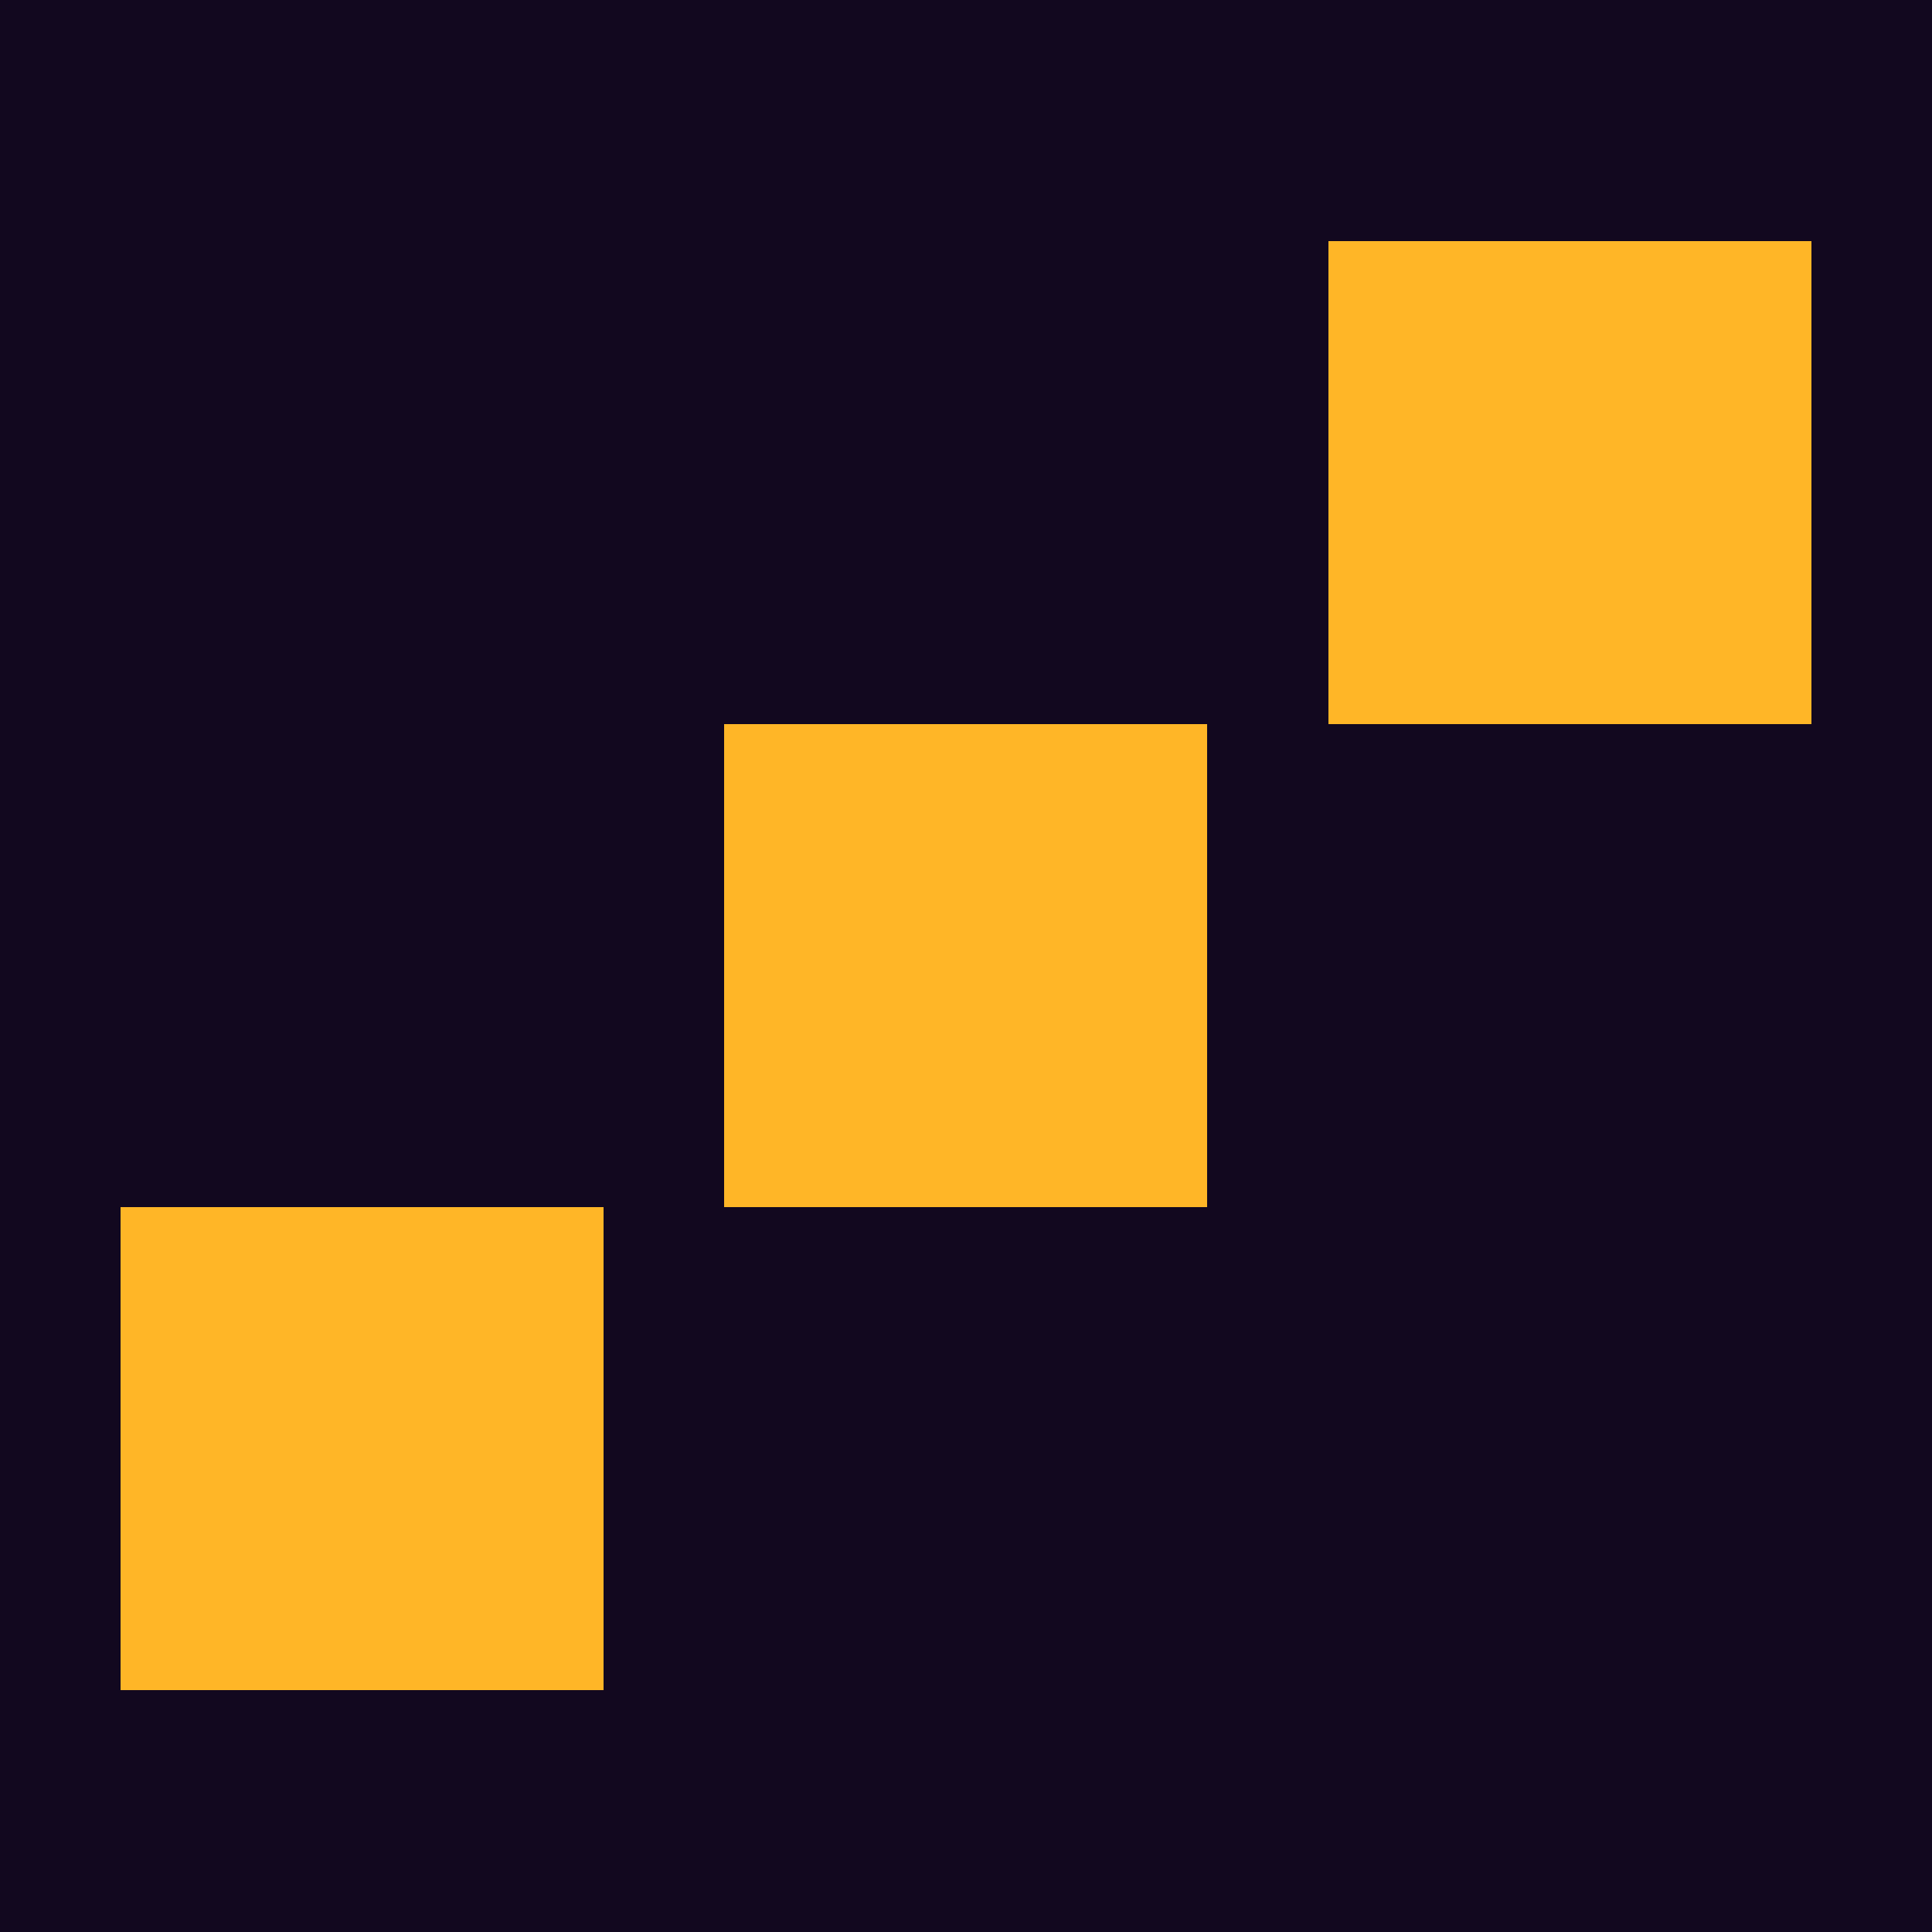
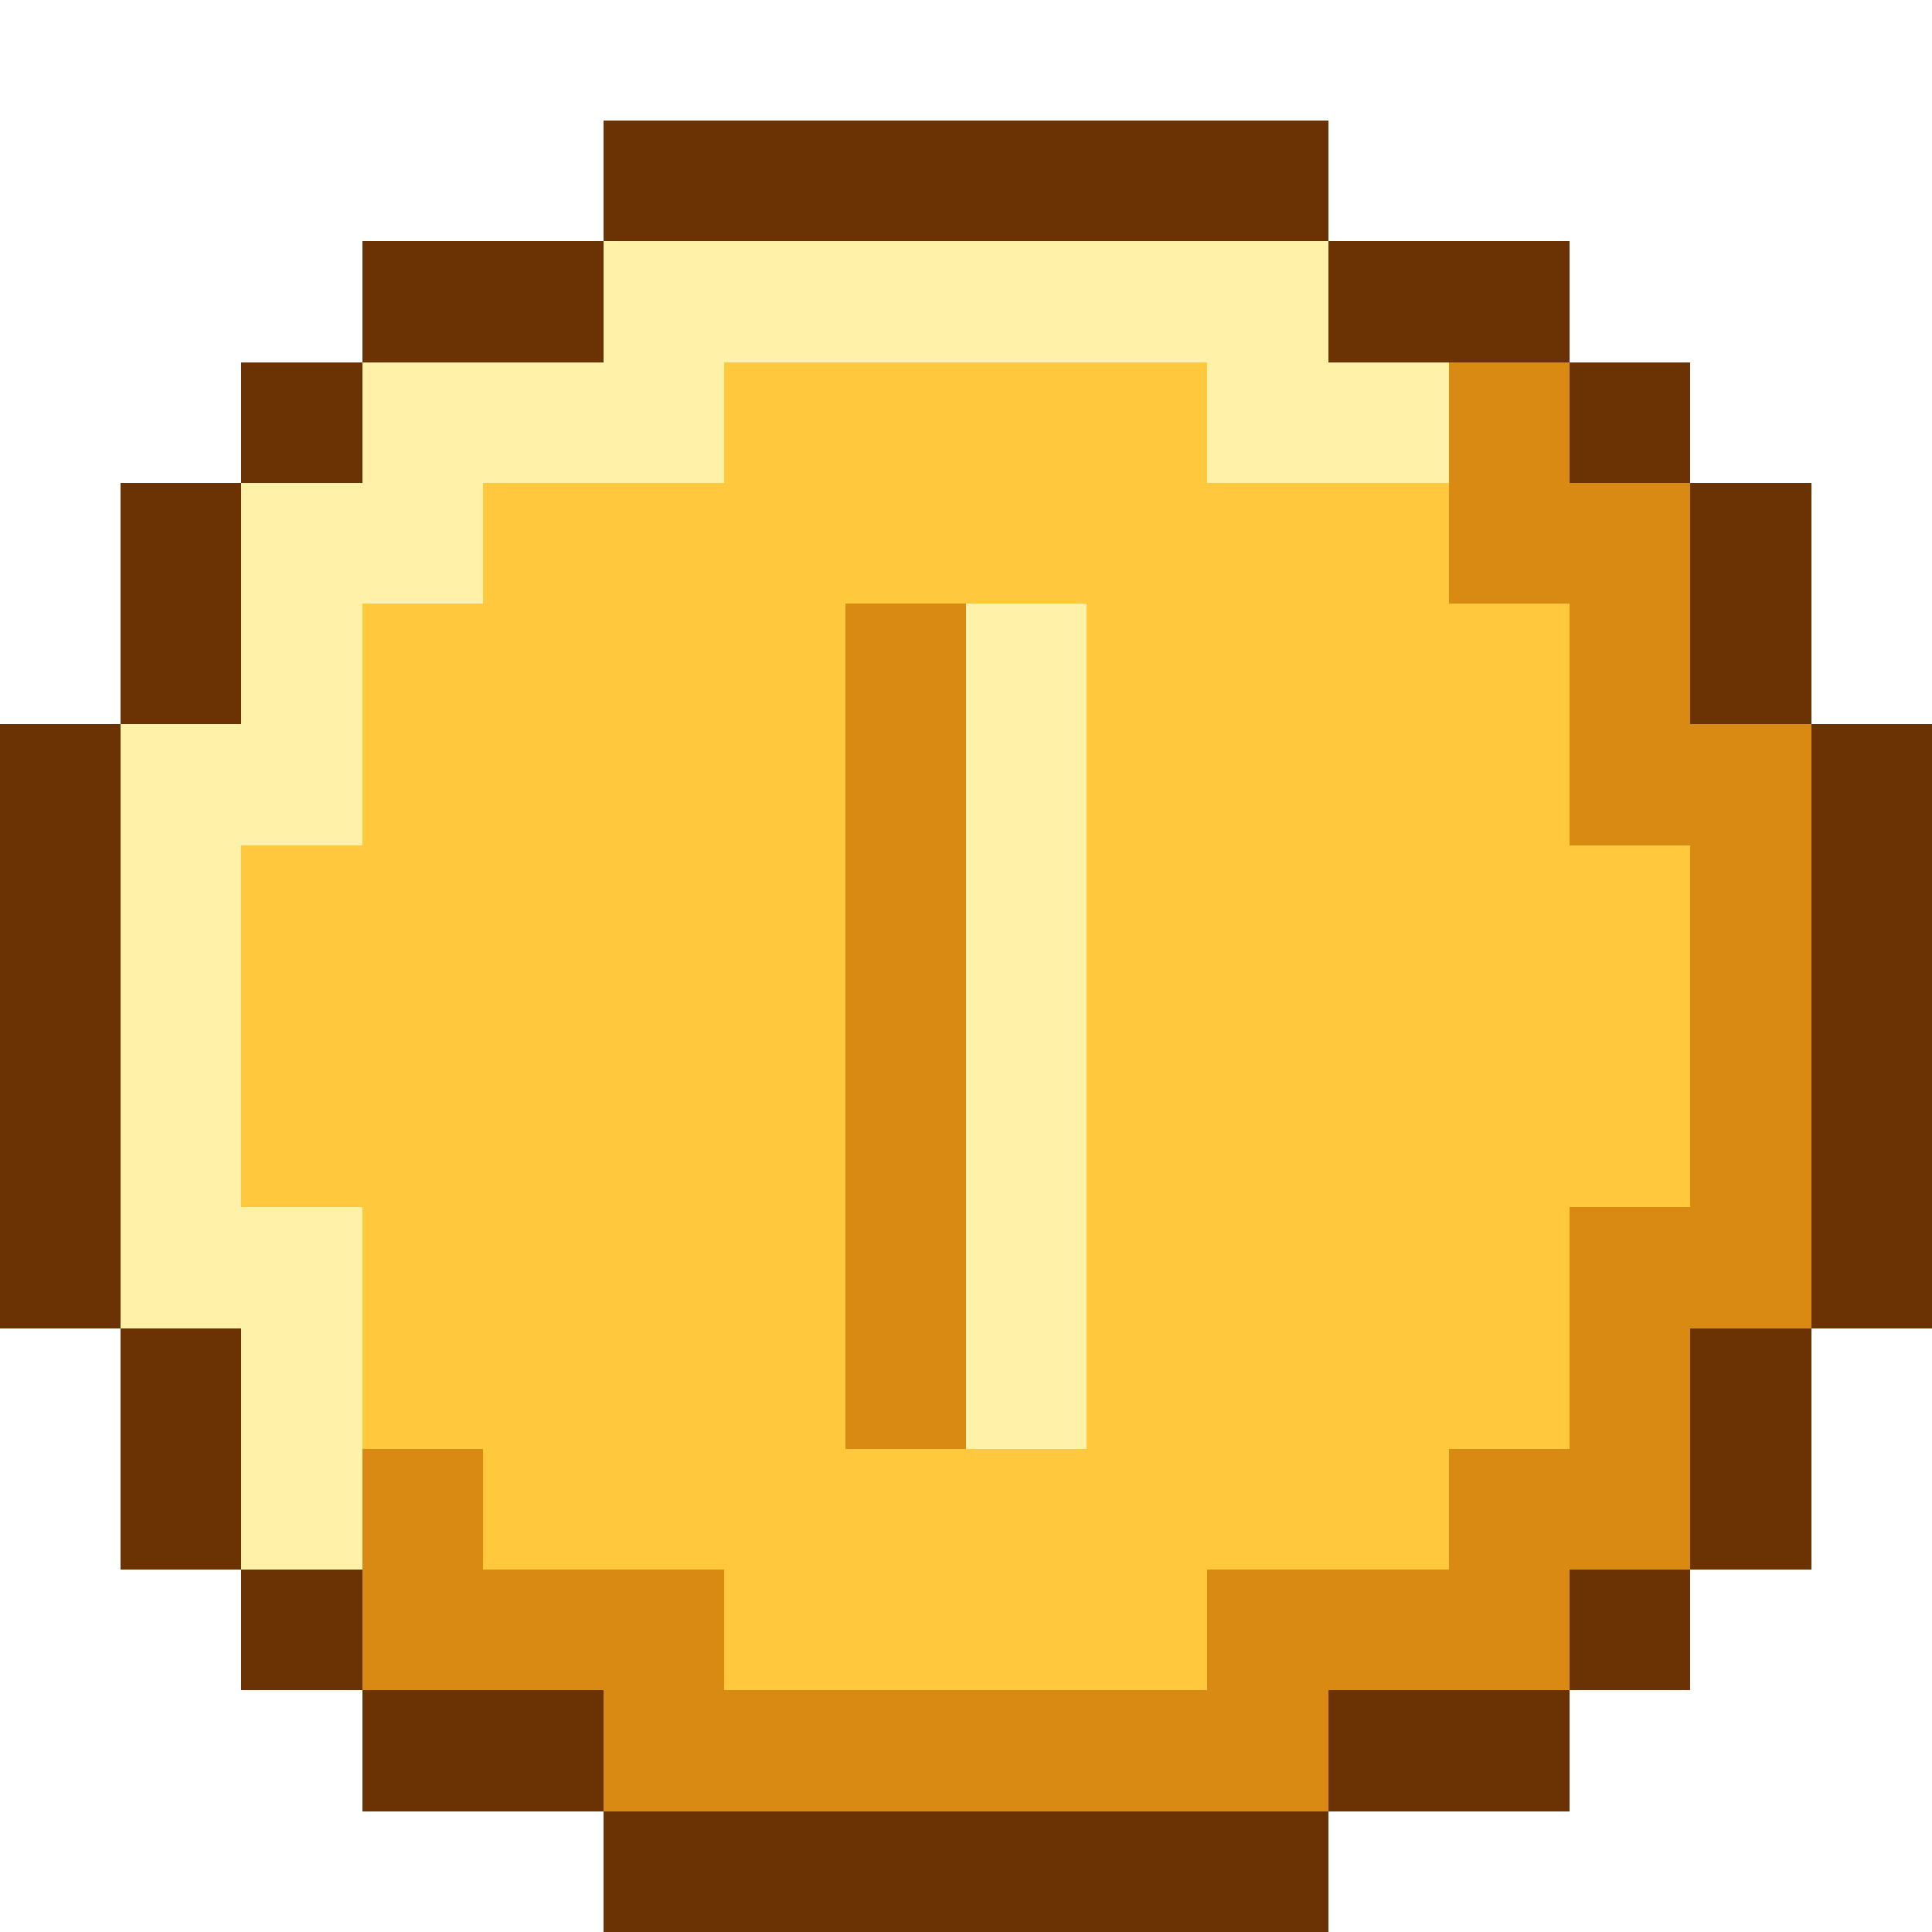
<svg xmlns="http://www.w3.org/2000/svg" viewBox="0 0 16 16" shape-rendering="crispEdges">
-   <rect width="16" height="16" fill="#12081f" />
-   <g fill="#ffb627">
-     <rect x="1" y="10" width="4" height="4" />
-     <rect x="6" y="6" width="4" height="4" />
-     <rect x="11" y="2" width="4" height="4" />
-   </g>
+   <rect x="5" y="1" width="1" height="1" fill="#6b3304" />
+   <rect x="6" y="1" width="1" height="1" fill="#6b3304" />
+   <rect x="7" y="1" width="1" height="1" fill="#6b3304" />
+   <rect x="8" y="1" width="1" height="1" fill="#6b3304" />
+   <rect x="9" y="1" width="1" height="1" fill="#6b3304" />
+   <rect x="10" y="1" width="1" height="1" fill="#6b3304" />
+   <rect x="3" y="2" width="1" height="1" fill="#6b3304" />
+   <rect x="4" y="2" width="1" height="1" fill="#6b3304" />
+   <rect x="5" y="2" width="1" height="1" fill="#fff1a8" />
+   <rect x="6" y="2" width="1" height="1" fill="#fff1a8" />
+   <rect x="7" y="2" width="1" height="1" fill="#fff1a8" />
+   <rect x="8" y="2" width="1" height="1" fill="#fff1a8" />
+   <rect x="9" y="2" width="1" height="1" fill="#fff1a8" />
+   <rect x="10" y="2" width="1" height="1" fill="#fff1a8" />
+   <rect x="11" y="2" width="1" height="1" fill="#6b3304" />
+   <rect x="12" y="2" width="1" height="1" fill="#6b3304" />
+   <rect x="2" y="3" width="1" height="1" fill="#6b3304" />
+   <rect x="3" y="3" width="1" height="1" fill="#fff1a8" />
+   <rect x="4" y="3" width="1" height="1" fill="#fff1a8" />
+   <rect x="5" y="3" width="1" height="1" fill="#fff1a8" />
+   <rect x="6" y="3" width="1" height="1" fill="#ffc83d" />
+   <rect x="7" y="3" width="1" height="1" fill="#ffc83d" />
+   <rect x="8" y="3" width="1" height="1" fill="#ffc83d" />
+   <rect x="9" y="3" width="1" height="1" fill="#ffc83d" />
+   <rect x="10" y="3" width="1" height="1" fill="#fff1a8" />
+   <rect x="11" y="3" width="1" height="1" fill="#fff1a8" />
+   <rect x="12" y="3" width="1" height="1" fill="#d98a12" />
+   <rect x="13" y="3" width="1" height="1" fill="#6b3304" />
+   <rect x="1" y="4" width="1" height="1" fill="#6b3304" />
+   <rect x="2" y="4" width="1" height="1" fill="#fff1a8" />
+   <rect x="3" y="4" width="1" height="1" fill="#fff1a8" />
+   <rect x="4" y="4" width="1" height="1" fill="#ffc83d" />
+   <rect x="5" y="4" width="1" height="1" fill="#ffc83d" />
+   <rect x="6" y="4" width="1" height="1" fill="#ffc83d" />
+   <rect x="7" y="4" width="1" height="1" fill="#ffc83d" />
+   <rect x="8" y="4" width="1" height="1" fill="#ffc83d" />
+   <rect x="9" y="4" width="1" height="1" fill="#ffc83d" />
+   <rect x="10" y="4" width="1" height="1" fill="#ffc83d" />
+   <rect x="11" y="4" width="1" height="1" fill="#ffc83d" />
+   <rect x="12" y="4" width="1" height="1" fill="#d98a12" />
+   <rect x="13" y="4" width="1" height="1" fill="#d98a12" />
+   <rect x="14" y="4" width="1" height="1" fill="#6b3304" />
+   <rect x="1" y="5" width="1" height="1" fill="#6b3304" />
+   <rect x="2" y="5" width="1" height="1" fill="#fff1a8" />
+   <rect x="3" y="5" width="1" height="1" fill="#ffc83d" />
+   <rect x="4" y="5" width="1" height="1" fill="#ffc83d" />
+   <rect x="5" y="5" width="1" height="1" fill="#ffc83d" />
+   <rect x="6" y="5" width="1" height="1" fill="#ffc83d" />
+   <rect x="7" y="5" width="1" height="1" fill="#d98a12" />
+   <rect x="8" y="5" width="1" height="1" fill="#fff1a8" />
+   <rect x="9" y="5" width="1" height="1" fill="#ffc83d" />
+   <rect x="10" y="5" width="1" height="1" fill="#ffc83d" />
+   <rect x="11" y="5" width="1" height="1" fill="#ffc83d" />
+   <rect x="12" y="5" width="1" height="1" fill="#ffc83d" />
+   <rect x="13" y="5" width="1" height="1" fill="#d98a12" />
+   <rect x="14" y="5" width="1" height="1" fill="#6b3304" />
+   <rect x="0" y="6" width="1" height="1" fill="#6b3304" />
+   <rect x="1" y="6" width="1" height="1" fill="#fff1a8" />
+   <rect x="2" y="6" width="1" height="1" fill="#fff1a8" />
+   <rect x="3" y="6" width="1" height="1" fill="#ffc83d" />
+   <rect x="4" y="6" width="1" height="1" fill="#ffc83d" />
+   <rect x="5" y="6" width="1" height="1" fill="#ffc83d" />
+   <rect x="6" y="6" width="1" height="1" fill="#ffc83d" />
+   <rect x="7" y="6" width="1" height="1" fill="#d98a12" />
+   <rect x="8" y="6" width="1" height="1" fill="#fff1a8" />
+   <rect x="9" y="6" width="1" height="1" fill="#ffc83d" />
+   <rect x="10" y="6" width="1" height="1" fill="#ffc83d" />
+   <rect x="11" y="6" width="1" height="1" fill="#ffc83d" />
+   <rect x="12" y="6" width="1" height="1" fill="#ffc83d" />
+   <rect x="13" y="6" width="1" height="1" fill="#d98a12" />
+   <rect x="14" y="6" width="1" height="1" fill="#d98a12" />
+   <rect x="15" y="6" width="1" height="1" fill="#6b3304" />
+   <rect x="0" y="7" width="1" height="1" fill="#6b3304" />
+   <rect x="1" y="7" width="1" height="1" fill="#fff1a8" />
+   <rect x="2" y="7" width="1" height="1" fill="#ffc83d" />
+   <rect x="3" y="7" width="1" height="1" fill="#ffc83d" />
+   <rect x="4" y="7" width="1" height="1" fill="#ffc83d" />
+   <rect x="5" y="7" width="1" height="1" fill="#ffc83d" />
+   <rect x="6" y="7" width="1" height="1" fill="#ffc83d" />
+   <rect x="7" y="7" width="1" height="1" fill="#d98a12" />
+   <rect x="8" y="7" width="1" height="1" fill="#fff1a8" />
+   <rect x="9" y="7" width="1" height="1" fill="#ffc83d" />
+   <rect x="10" y="7" width="1" height="1" fill="#ffc83d" />
+   <rect x="11" y="7" width="1" height="1" fill="#ffc83d" />
+   <rect x="12" y="7" width="1" height="1" fill="#ffc83d" />
+   <rect x="13" y="7" width="1" height="1" fill="#ffc83d" />
+   <rect x="14" y="7" width="1" height="1" fill="#d98a12" />
+   <rect x="15" y="7" width="1" height="1" fill="#6b3304" />
+   <rect x="0" y="8" width="1" height="1" fill="#6b3304" />
+   <rect x="1" y="8" width="1" height="1" fill="#fff1a8" />
+   <rect x="2" y="8" width="1" height="1" fill="#ffc83d" />
+   <rect x="3" y="8" width="1" height="1" fill="#ffc83d" />
+   <rect x="4" y="8" width="1" height="1" fill="#ffc83d" />
+   <rect x="5" y="8" width="1" height="1" fill="#ffc83d" />
+   <rect x="6" y="8" width="1" height="1" fill="#ffc83d" />
+   <rect x="7" y="8" width="1" height="1" fill="#d98a12" />
+   <rect x="8" y="8" width="1" height="1" fill="#fff1a8" />
+   <rect x="9" y="8" width="1" height="1" fill="#ffc83d" />
+   <rect x="10" y="8" width="1" height="1" fill="#ffc83d" />
+   <rect x="11" y="8" width="1" height="1" fill="#ffc83d" />
+   <rect x="12" y="8" width="1" height="1" fill="#ffc83d" />
+   <rect x="13" y="8" width="1" height="1" fill="#ffc83d" />
+   <rect x="14" y="8" width="1" height="1" fill="#d98a12" />
+   <rect x="15" y="8" width="1" height="1" fill="#6b3304" />
+   <rect x="0" y="9" width="1" height="1" fill="#6b3304" />
+   <rect x="1" y="9" width="1" height="1" fill="#fff1a8" />
+   <rect x="2" y="9" width="1" height="1" fill="#ffc83d" />
+   <rect x="3" y="9" width="1" height="1" fill="#ffc83d" />
+   <rect x="4" y="9" width="1" height="1" fill="#ffc83d" />
+   <rect x="5" y="9" width="1" height="1" fill="#ffc83d" />
+   <rect x="6" y="9" width="1" height="1" fill="#ffc83d" />
+   <rect x="7" y="9" width="1" height="1" fill="#d98a12" />
+   <rect x="8" y="9" width="1" height="1" fill="#fff1a8" />
+   <rect x="9" y="9" width="1" height="1" fill="#ffc83d" />
+   <rect x="10" y="9" width="1" height="1" fill="#ffc83d" />
+   <rect x="11" y="9" width="1" height="1" fill="#ffc83d" />
+   <rect x="12" y="9" width="1" height="1" fill="#ffc83d" />
+   <rect x="13" y="9" width="1" height="1" fill="#ffc83d" />
+   <rect x="14" y="9" width="1" height="1" fill="#d98a12" />
+   <rect x="15" y="9" width="1" height="1" fill="#6b3304" />
+   <rect x="0" y="10" width="1" height="1" fill="#6b3304" />
+   <rect x="1" y="10" width="1" height="1" fill="#fff1a8" />
+   <rect x="2" y="10" width="1" height="1" fill="#fff1a8" />
+   <rect x="3" y="10" width="1" height="1" fill="#ffc83d" />
+   <rect x="4" y="10" width="1" height="1" fill="#ffc83d" />
+   <rect x="5" y="10" width="1" height="1" fill="#ffc83d" />
+   <rect x="6" y="10" width="1" height="1" fill="#ffc83d" />
+   <rect x="7" y="10" width="1" height="1" fill="#d98a12" />
+   <rect x="8" y="10" width="1" height="1" fill="#fff1a8" />
+   <rect x="9" y="10" width="1" height="1" fill="#ffc83d" />
+   <rect x="10" y="10" width="1" height="1" fill="#ffc83d" />
+   <rect x="11" y="10" width="1" height="1" fill="#ffc83d" />
+   <rect x="12" y="10" width="1" height="1" fill="#ffc83d" />
+   <rect x="13" y="10" width="1" height="1" fill="#d98a12" />
+   <rect x="14" y="10" width="1" height="1" fill="#d98a12" />
+   <rect x="15" y="10" width="1" height="1" fill="#6b3304" />
+   <rect x="1" y="11" width="1" height="1" fill="#6b3304" />
+   <rect x="2" y="11" width="1" height="1" fill="#fff1a8" />
+   <rect x="3" y="11" width="1" height="1" fill="#ffc83d" />
+   <rect x="4" y="11" width="1" height="1" fill="#ffc83d" />
+   <rect x="5" y="11" width="1" height="1" fill="#ffc83d" />
+   <rect x="6" y="11" width="1" height="1" fill="#ffc83d" />
+   <rect x="7" y="11" width="1" height="1" fill="#d98a12" />
+   <rect x="8" y="11" width="1" height="1" fill="#fff1a8" />
+   <rect x="9" y="11" width="1" height="1" fill="#ffc83d" />
+   <rect x="10" y="11" width="1" height="1" fill="#ffc83d" />
+   <rect x="11" y="11" width="1" height="1" fill="#ffc83d" />
+   <rect x="12" y="11" width="1" height="1" fill="#ffc83d" />
+   <rect x="13" y="11" width="1" height="1" fill="#d98a12" />
+   <rect x="14" y="11" width="1" height="1" fill="#6b3304" />
+   <rect x="1" y="12" width="1" height="1" fill="#6b3304" />
+   <rect x="2" y="12" width="1" height="1" fill="#fff1a8" />
+   <rect x="3" y="12" width="1" height="1" fill="#d98a12" />
+   <rect x="4" y="12" width="1" height="1" fill="#ffc83d" />
+   <rect x="5" y="12" width="1" height="1" fill="#ffc83d" />
+   <rect x="6" y="12" width="1" height="1" fill="#ffc83d" />
+   <rect x="7" y="12" width="1" height="1" fill="#ffc83d" />
+   <rect x="8" y="12" width="1" height="1" fill="#ffc83d" />
+   <rect x="9" y="12" width="1" height="1" fill="#ffc83d" />
+   <rect x="10" y="12" width="1" height="1" fill="#ffc83d" />
+   <rect x="11" y="12" width="1" height="1" fill="#ffc83d" />
+   <rect x="12" y="12" width="1" height="1" fill="#d98a12" />
+   <rect x="13" y="12" width="1" height="1" fill="#d98a12" />
+   <rect x="14" y="12" width="1" height="1" fill="#6b3304" />
+   <rect x="2" y="13" width="1" height="1" fill="#6b3304" />
+   <rect x="3" y="13" width="1" height="1" fill="#d98a12" />
+   <rect x="4" y="13" width="1" height="1" fill="#d98a12" />
+   <rect x="5" y="13" width="1" height="1" fill="#d98a12" />
+   <rect x="6" y="13" width="1" height="1" fill="#ffc83d" />
+   <rect x="7" y="13" width="1" height="1" fill="#ffc83d" />
+   <rect x="8" y="13" width="1" height="1" fill="#ffc83d" />
+   <rect x="9" y="13" width="1" height="1" fill="#ffc83d" />
+   <rect x="10" y="13" width="1" height="1" fill="#d98a12" />
+   <rect x="11" y="13" width="1" height="1" fill="#d98a12" />
+   <rect x="12" y="13" width="1" height="1" fill="#d98a12" />
+   <rect x="13" y="13" width="1" height="1" fill="#6b3304" />
+   <rect x="3" y="14" width="1" height="1" fill="#6b3304" />
+   <rect x="4" y="14" width="1" height="1" fill="#6b3304" />
+   <rect x="5" y="14" width="1" height="1" fill="#d98a12" />
+   <rect x="6" y="14" width="1" height="1" fill="#d98a12" />
+   <rect x="7" y="14" width="1" height="1" fill="#d98a12" />
+   <rect x="8" y="14" width="1" height="1" fill="#d98a12" />
+   <rect x="9" y="14" width="1" height="1" fill="#d98a12" />
+   <rect x="10" y="14" width="1" height="1" fill="#d98a12" />
+   <rect x="11" y="14" width="1" height="1" fill="#6b3304" />
+   <rect x="12" y="14" width="1" height="1" fill="#6b3304" />
+   <rect x="5" y="15" width="1" height="1" fill="#6b3304" />
+   <rect x="6" y="15" width="1" height="1" fill="#6b3304" />
+   <rect x="7" y="15" width="1" height="1" fill="#6b3304" />
+   <rect x="8" y="15" width="1" height="1" fill="#6b3304" />
+   <rect x="9" y="15" width="1" height="1" fill="#6b3304" />
+   <rect x="10" y="15" width="1" height="1" fill="#6b3304" />
</svg>
